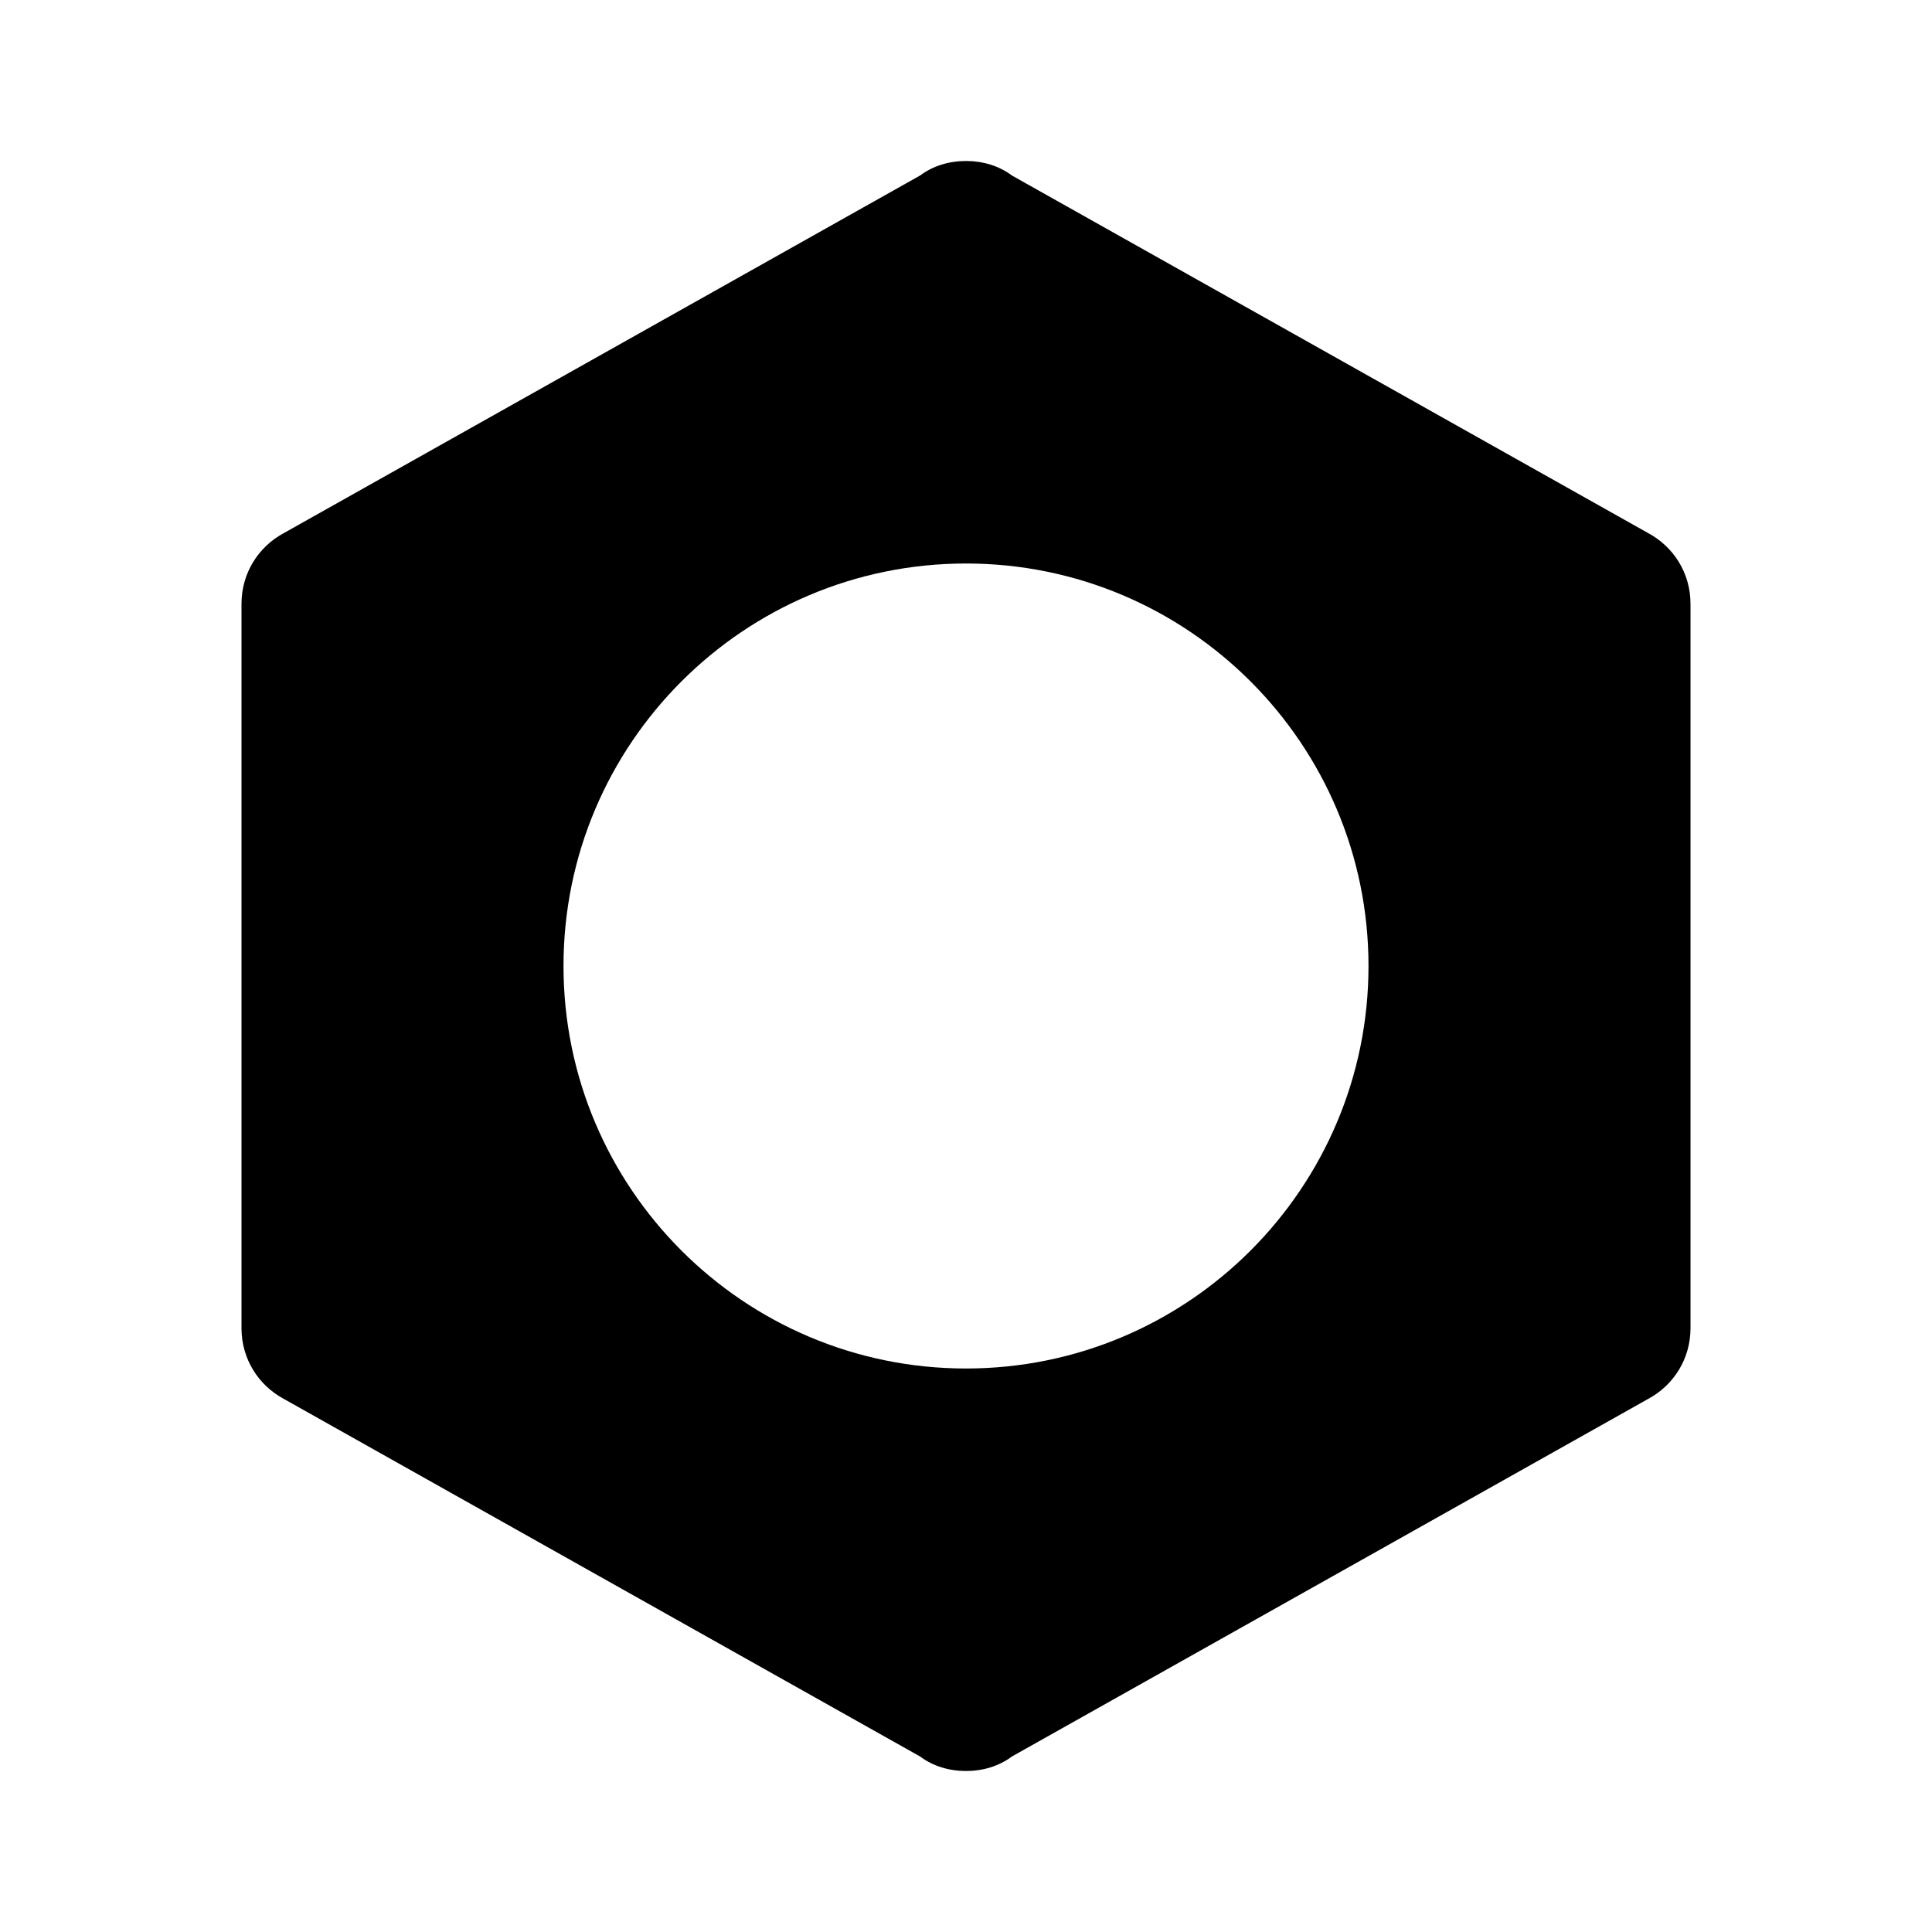
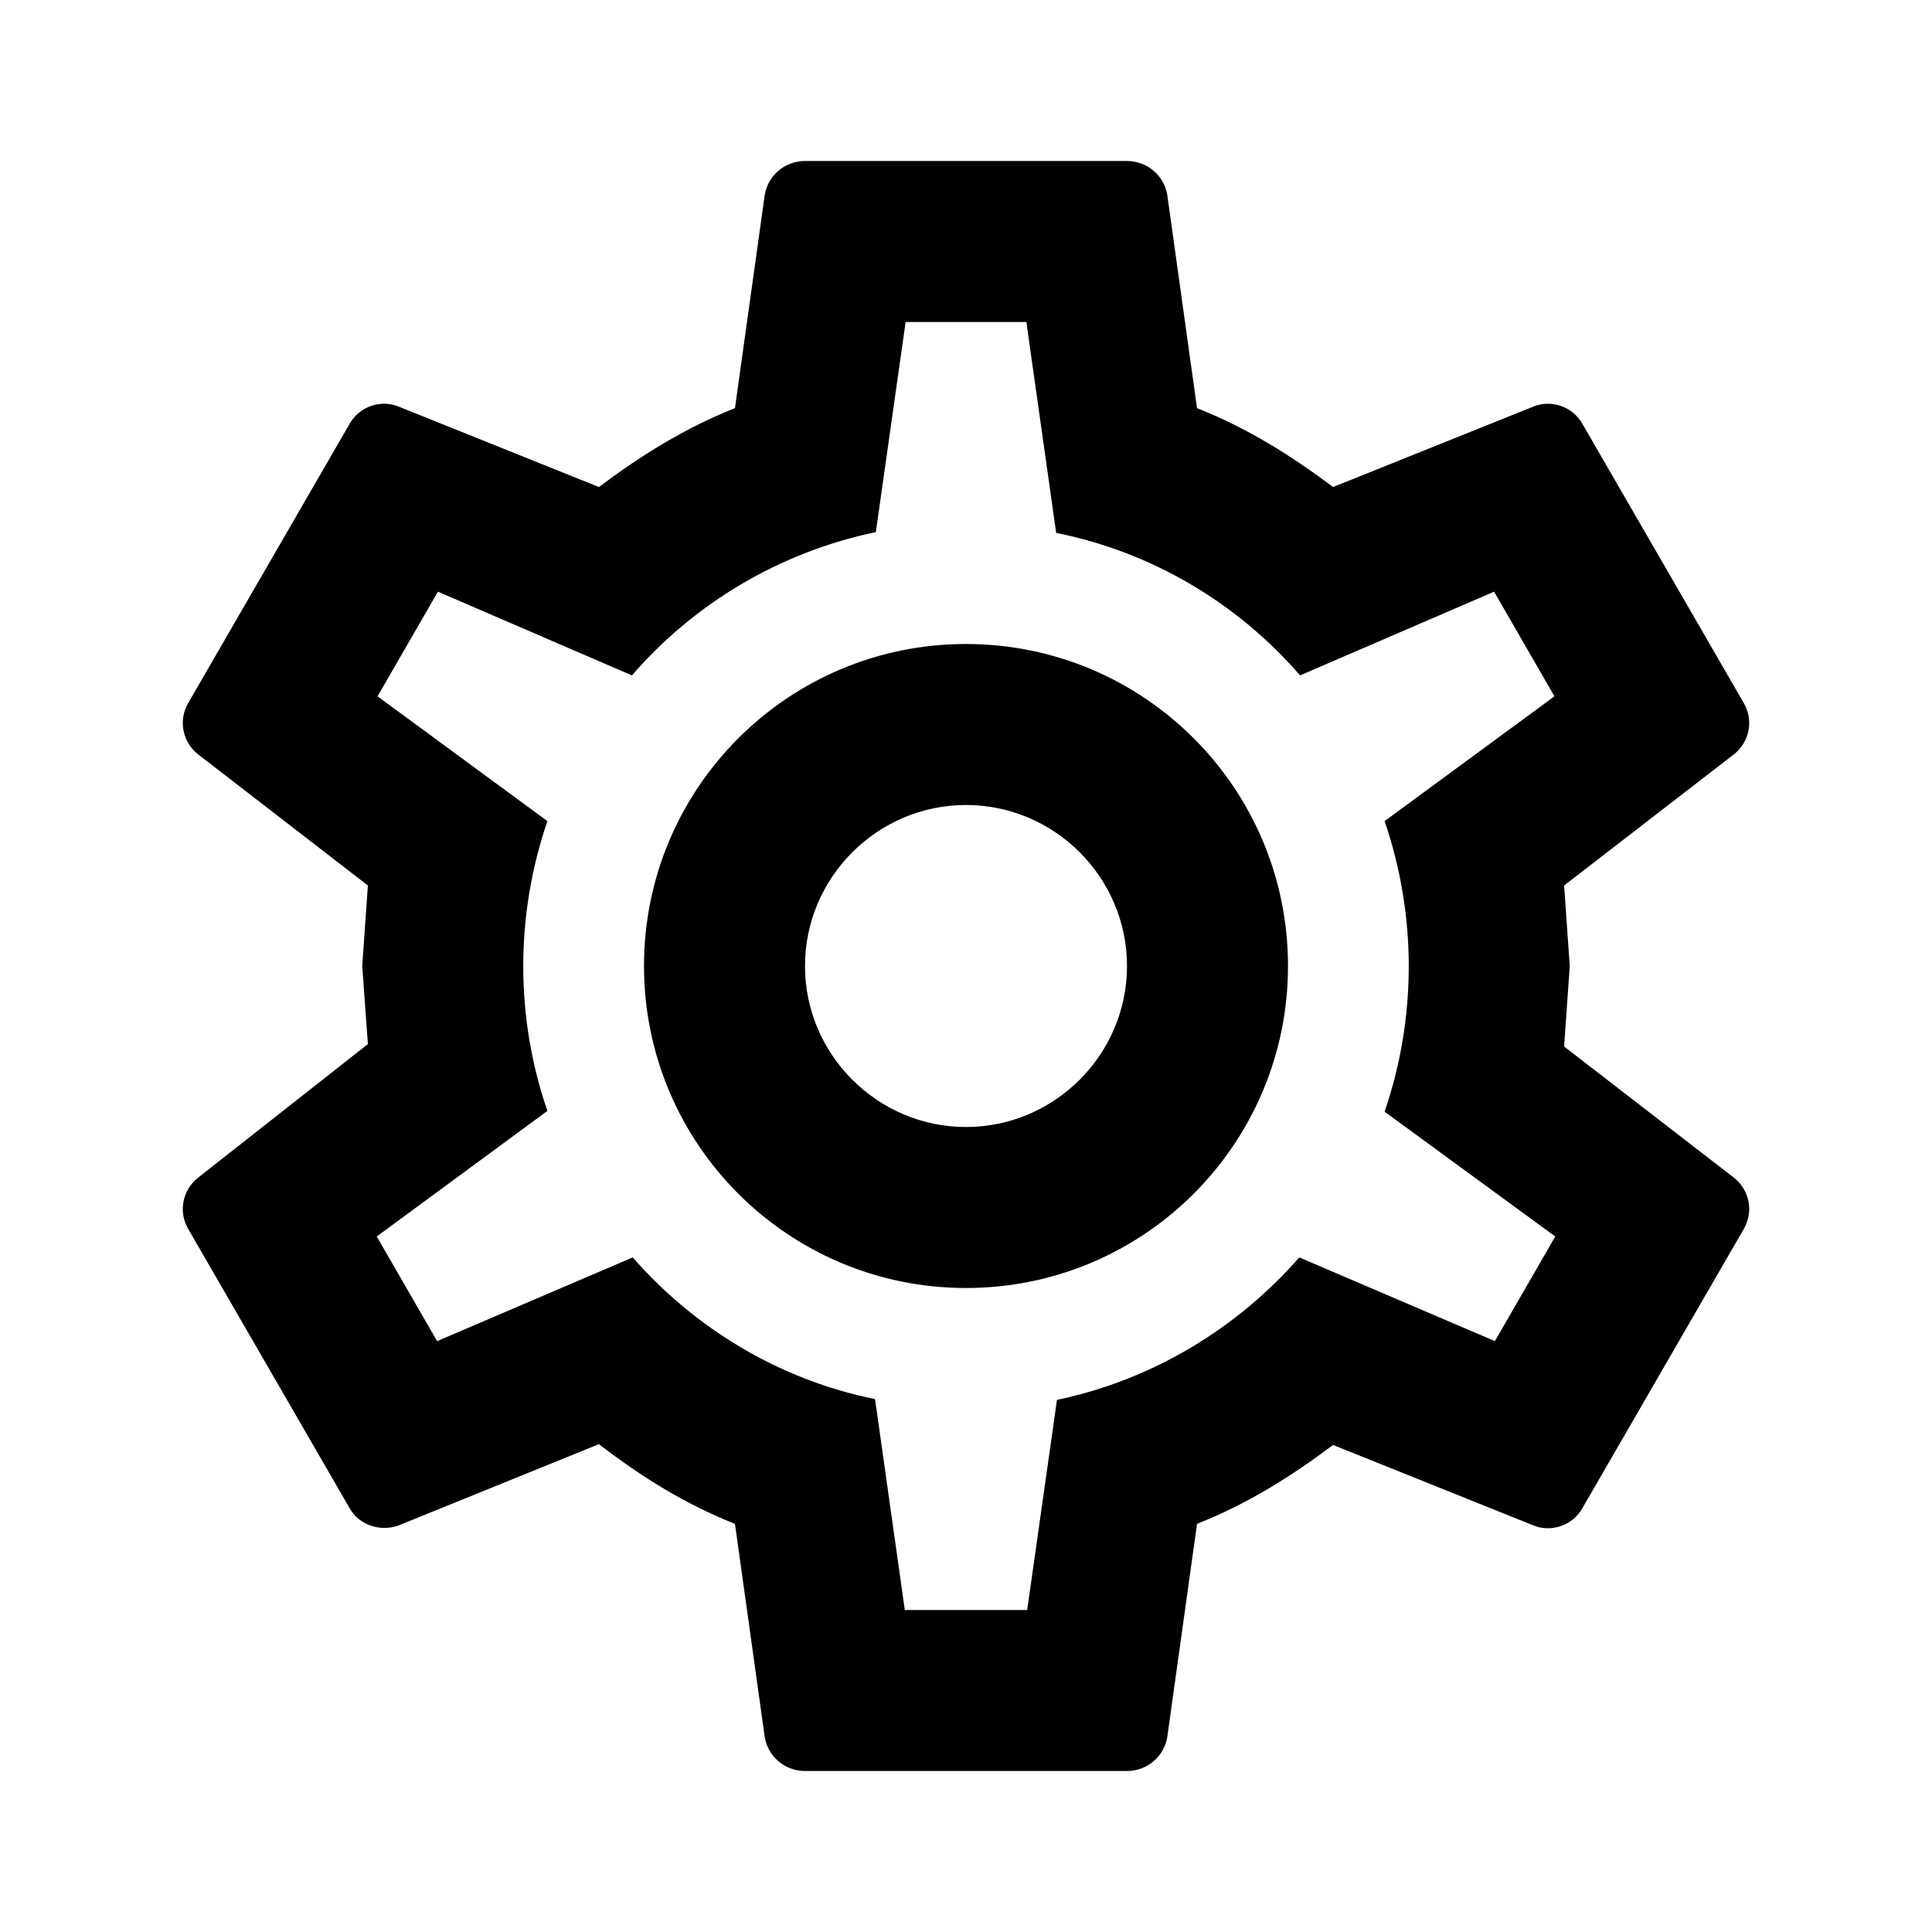
<svg xmlns="http://www.w3.org/2000/svg" version="1.1" width="24" height="24" viewBox="0 0 24 24">
-   <path d="M21,16.5C21,16.88 20.79,17.21 20.47,17.38L12.57,21.82C12.41,21.94 12.21,22 12,22C11.79,22 11.59,21.94 11.43,21.82L3.53,17.38C3.21,17.21 3,16.88 3,16.5V7.5C3,7.12 3.21,6.79 3.53,6.62L11.43,2.18C11.59,2.06 11.79,2 12,2C12.21,2 12.41,2.06 12.57,2.18L20.47,6.62C20.79,6.79 21,7.12 21,7.5V16.5M12,7C9.24,7 7,9.24 7,12C7,14.76 9.24,17 12,17C14.76,17 17,14.76 17,12C17,9.24 14.76,7 12,7Z" />
+   <path d="M12,8C14.21,8 16,9.79 16,12C16,14.21 14.21,16 12,16C9.79,16 8,14.21 8,12C8,9.79 9.79,8 12,8M12,10C10.9,10 10,10.9 10,12C10,13.1 10.9,14 12,14C13.1,14 14,13.1 14,12C14,10.9 13.1,10 12,10M10,22C9.75,22 9.54,21.82 9.5,21.58L9.13,18.93C8.5,18.68 7.96,18.34 7.44,17.94L4.95,18.95C4.73,19.03 4.46,18.95 4.34,18.73L2.34,15.27C2.21,15.05 2.27,14.78 2.46,14.63L4.57,12.97L4.5,12L4.57,11L2.46,9.37C2.27,9.22 2.21,8.95 2.34,8.73L4.34,5.27C4.46,5.05 4.73,4.96 4.95,5.05L7.44,6.05C7.96,5.66 8.5,5.32 9.13,5.07L9.5,2.42C9.54,2.18 9.75,2 10,2H14C14.25,2 14.46,2.18 14.5,2.42L14.87,5.07C15.5,5.32 16.04,5.66 16.56,6.05L19.05,5.05C19.27,4.96 19.54,5.05 19.66,5.27L21.66,8.73C21.79,8.95 21.73,9.22 21.54,9.37L19.43,11L19.5,12L19.43,13L21.54,14.63C21.73,14.78 21.79,15.05 21.66,15.27L19.66,18.73C19.54,18.95 19.27,19.04 19.05,18.95L16.56,17.95C16.04,18.34 15.5,18.68 14.87,18.93L14.5,21.58C14.46,21.82 14.25,22 14,22H10M11.25,4L10.88,6.61C9.68,6.86 8.62,7.5 7.85,8.39L5.44,7.35L4.69,8.65L6.8,10.2C6.4,11.37 6.4,12.64 6.8,13.8L4.68,15.36L5.43,16.66L7.86,15.62C8.63,16.5 9.68,17.14 10.87,17.38L11.24,20H12.76L13.13,17.39C14.32,17.14 15.37,16.5 16.14,15.62L18.57,16.66L19.32,15.36L17.2,13.81C17.6,12.64 17.6,11.37 17.2,10.2L19.31,8.65L18.56,7.35L16.15,8.39C15.38,7.5 14.32,6.86 13.12,6.62L12.75,4H11.25Z" />
</svg>
